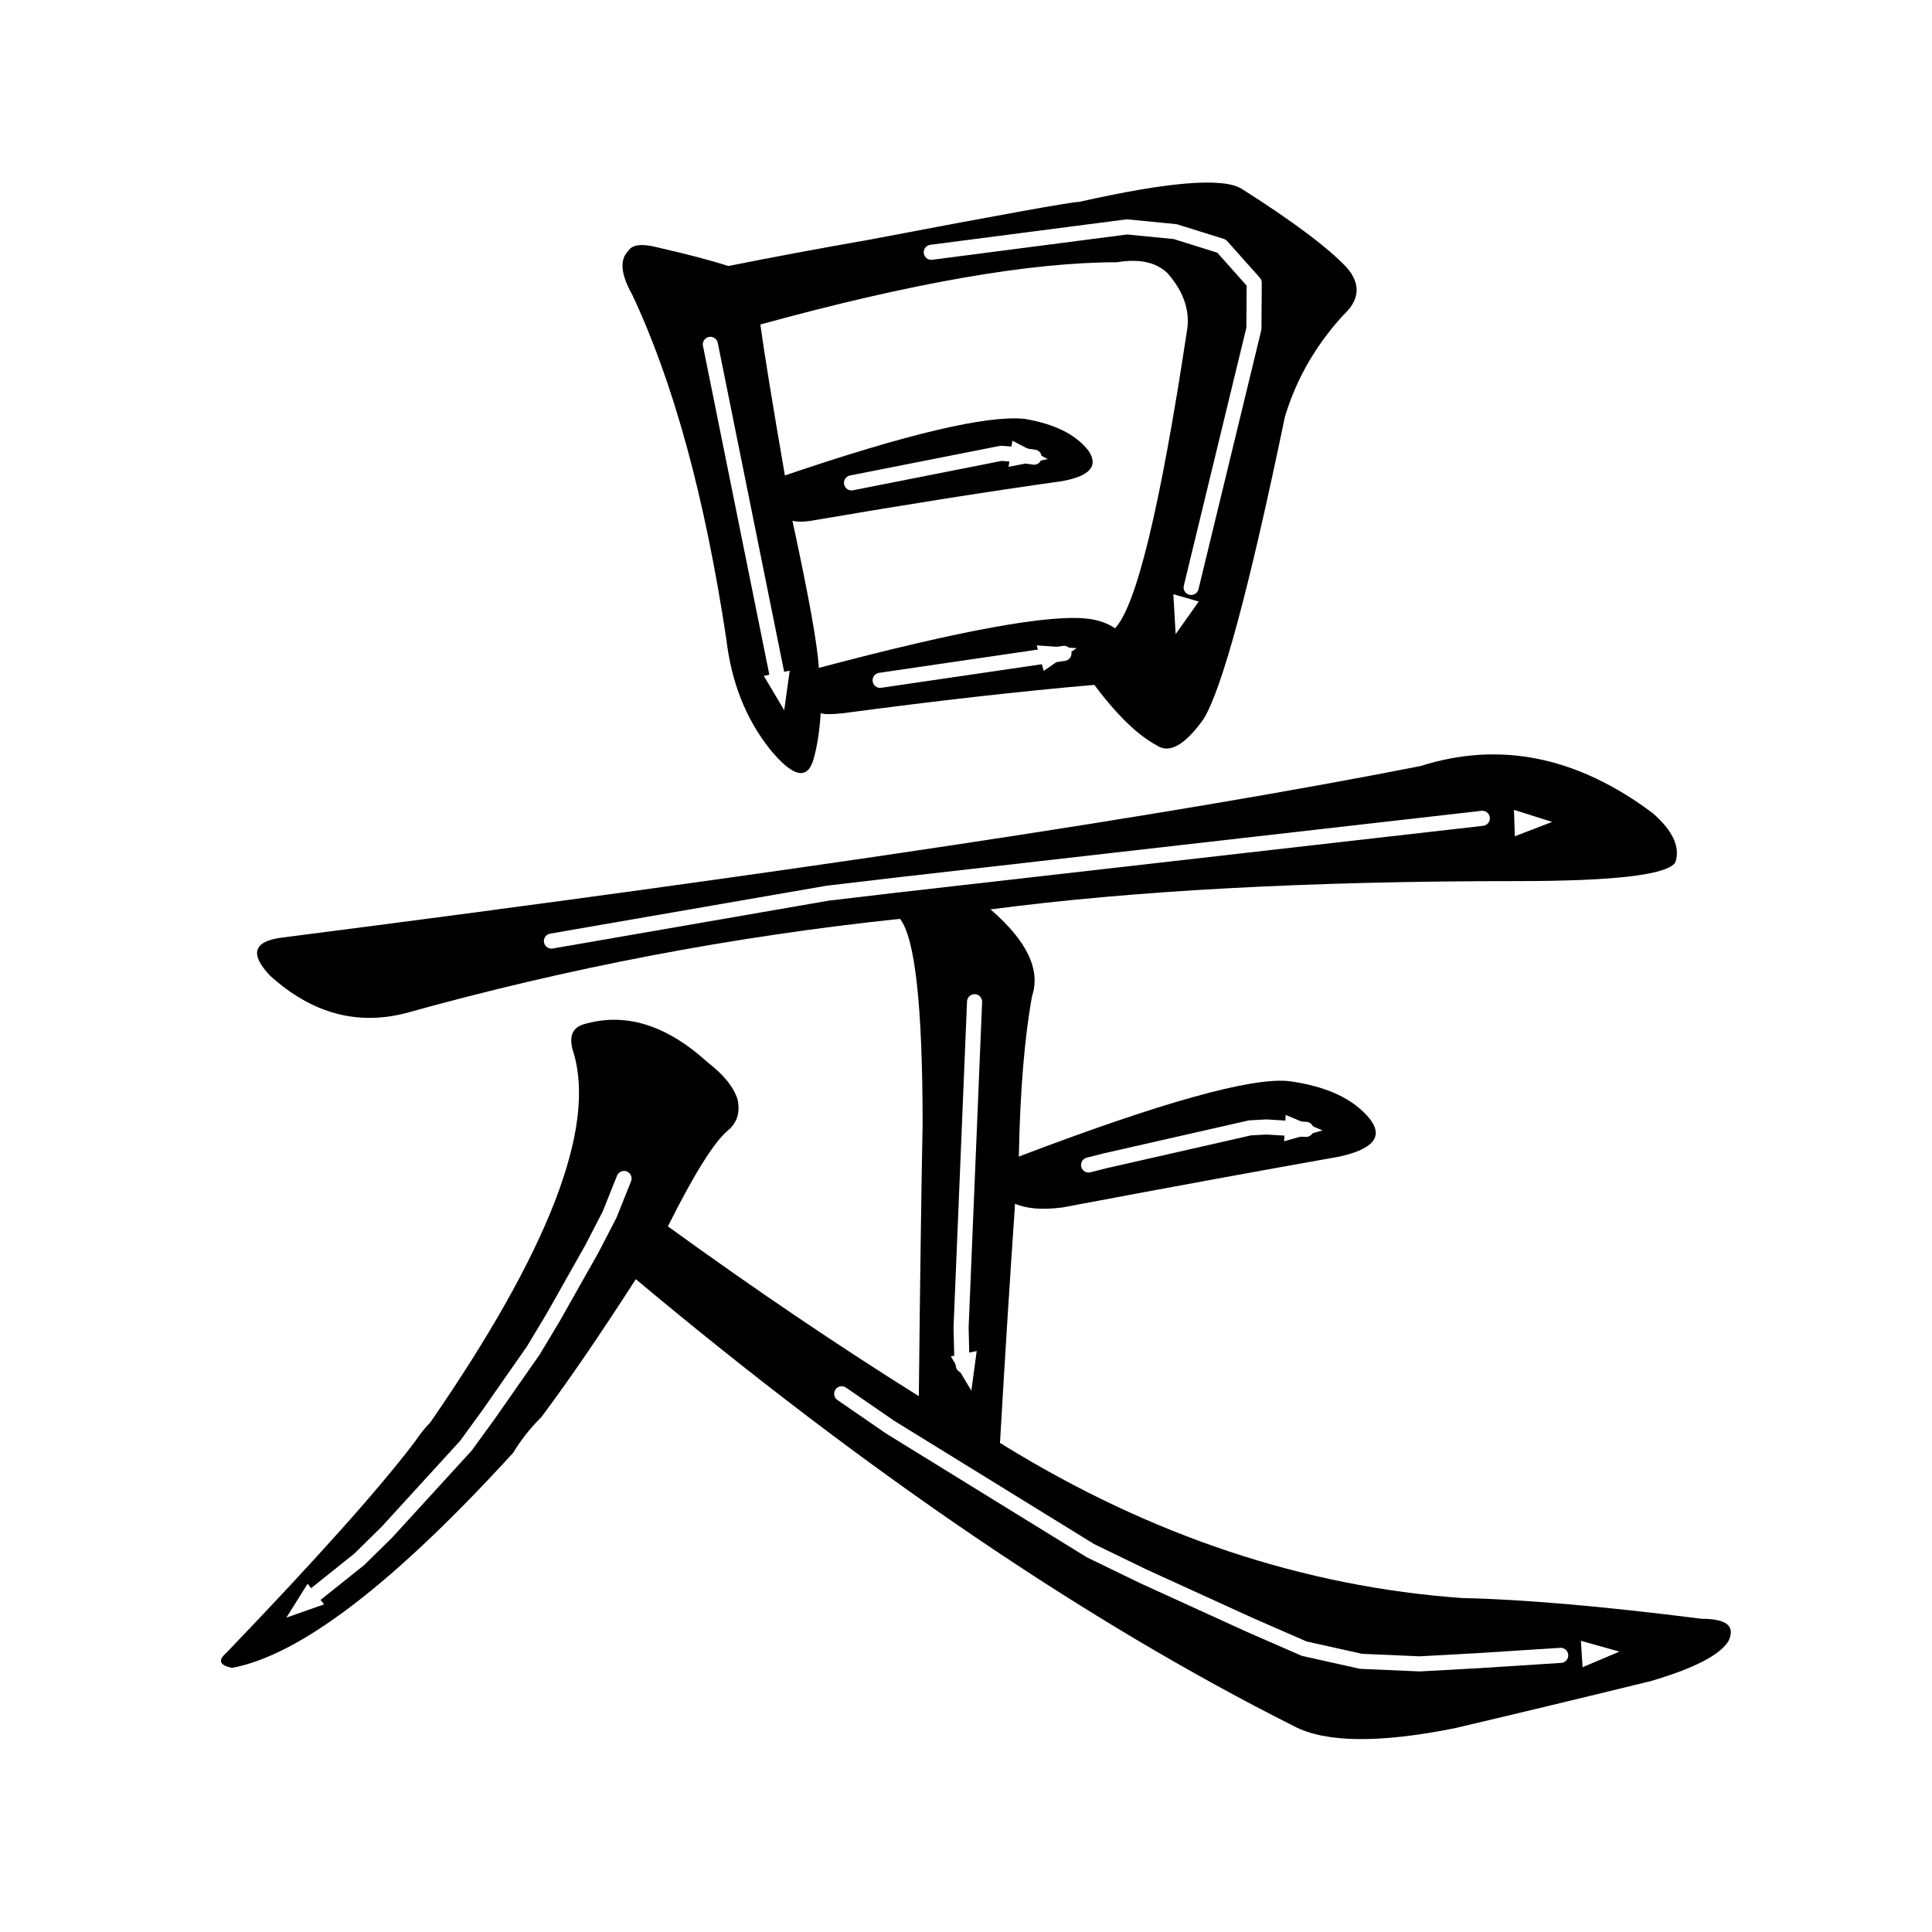
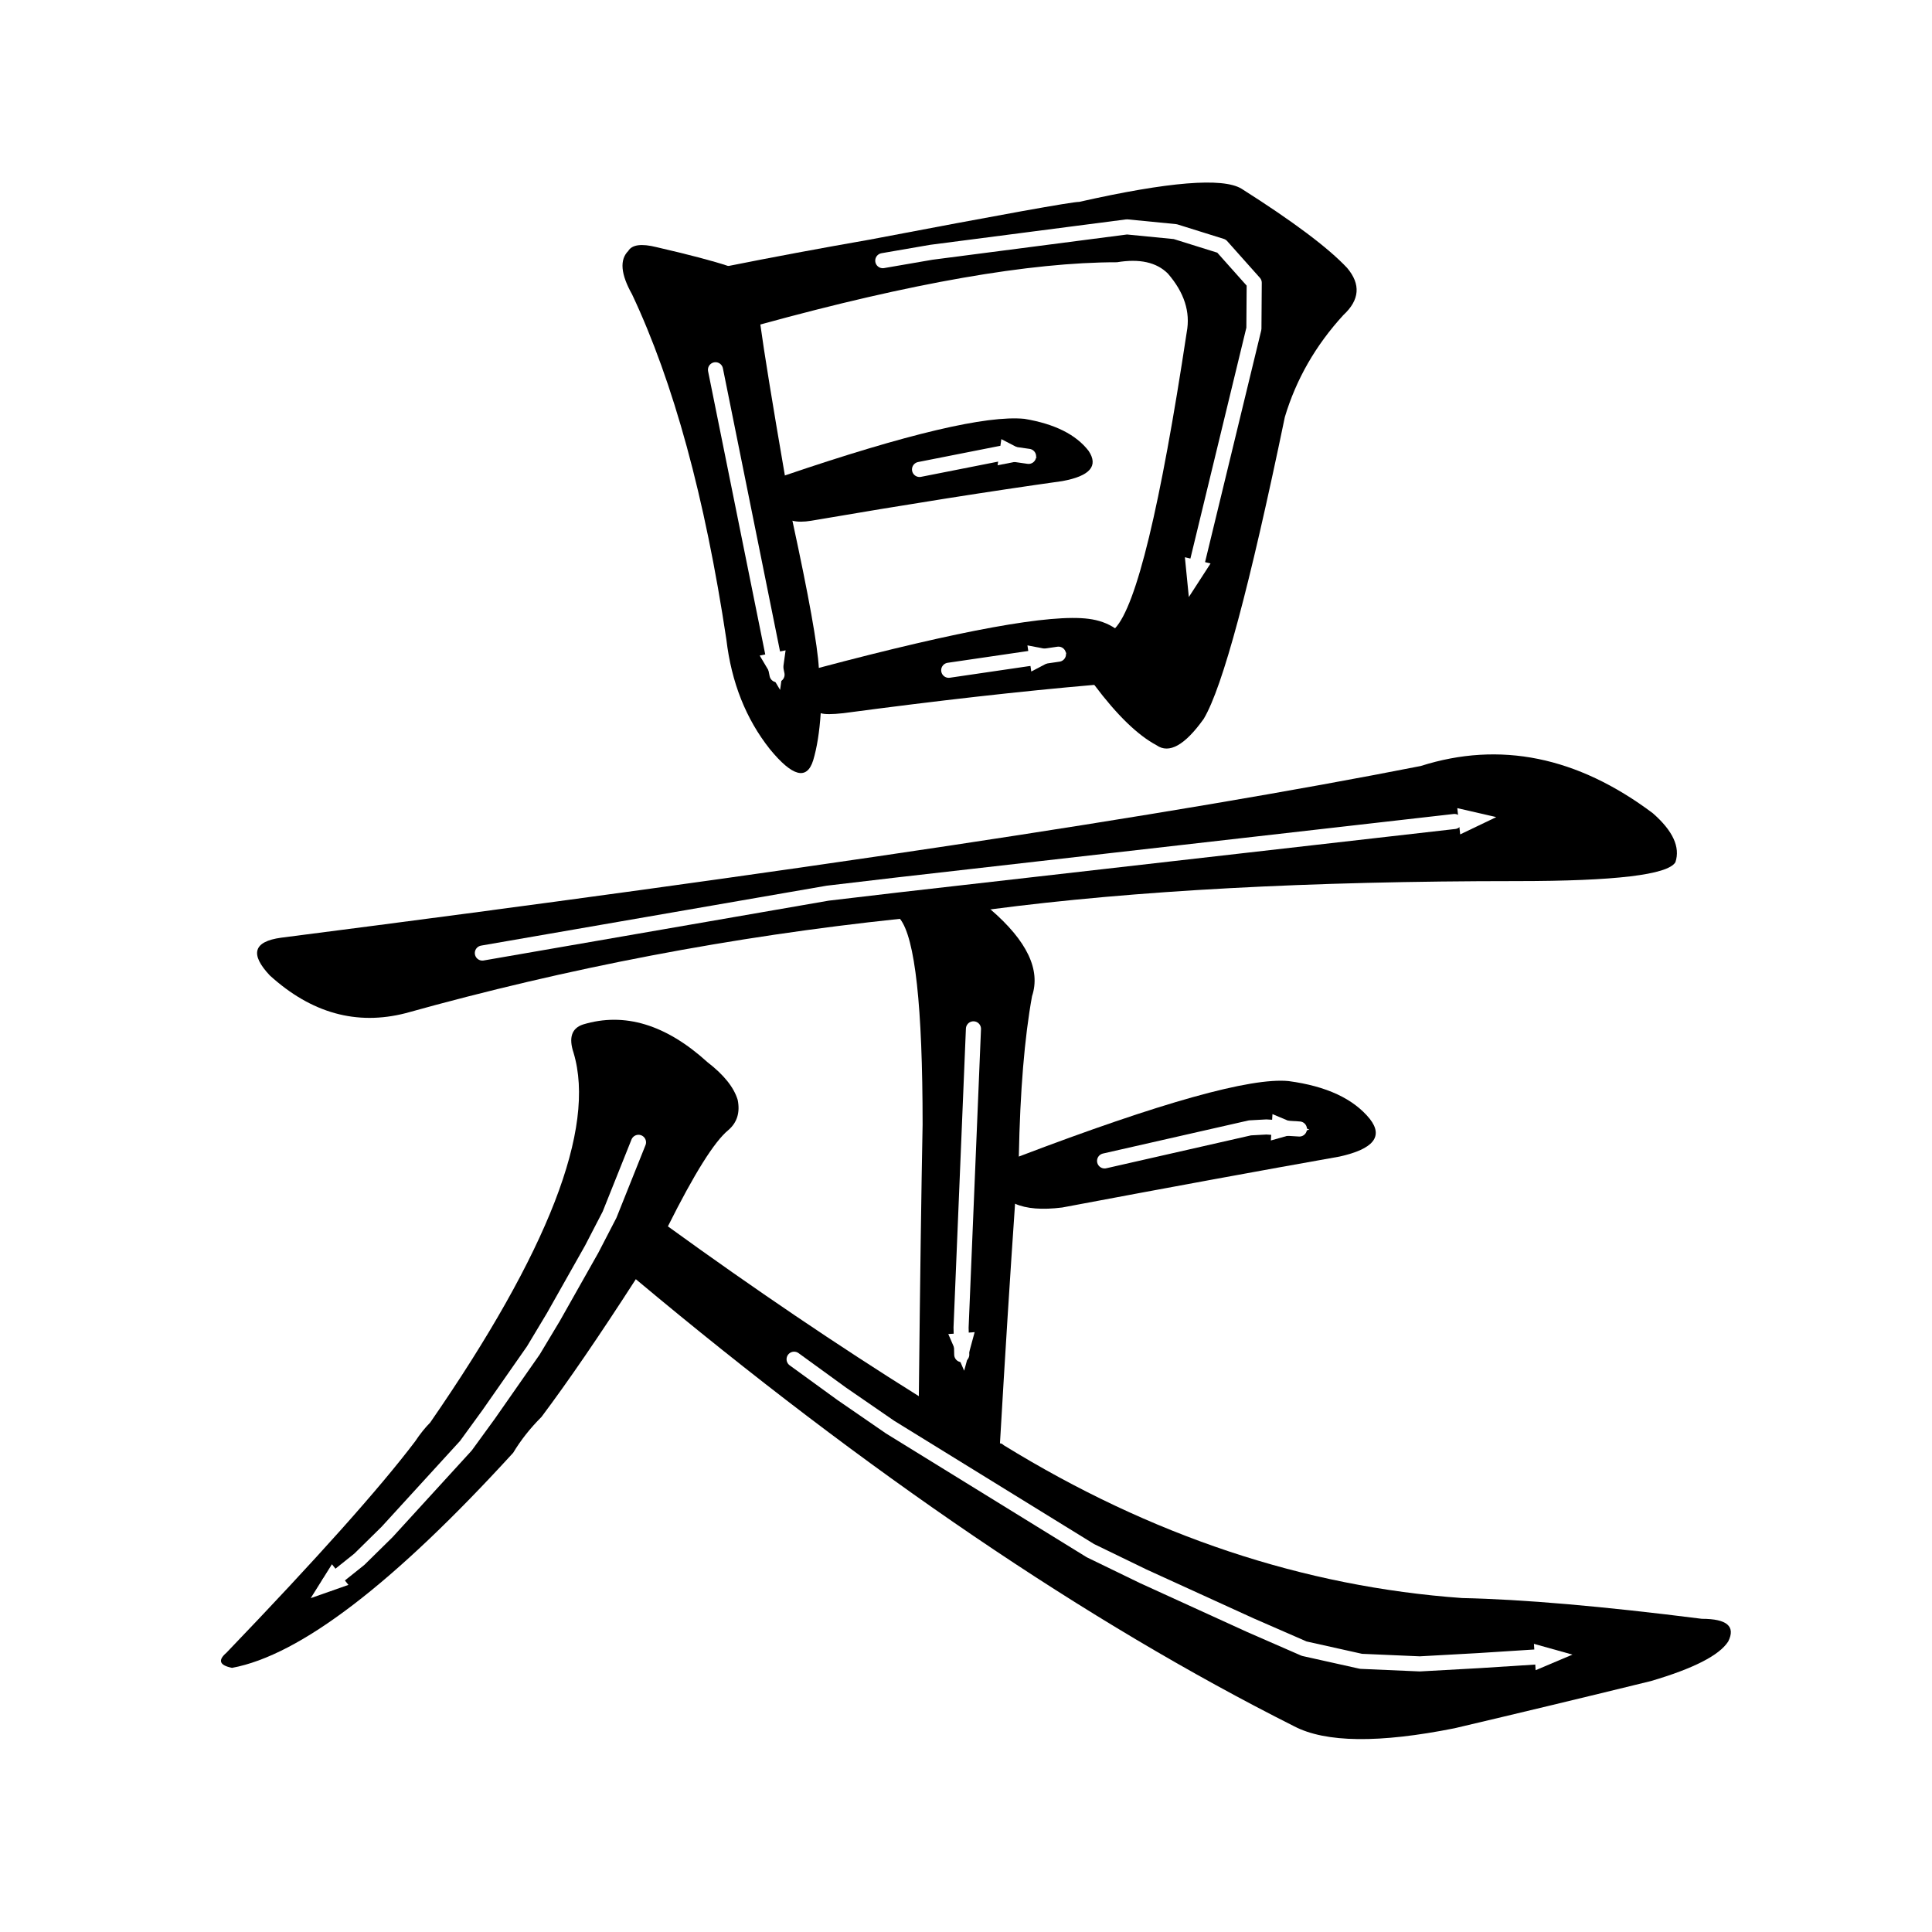
<svg xmlns="http://www.w3.org/2000/svg" viewBox="0 0 1024 1024">
  <style type="text/css">
        .background { fill: #FFFFFF; }
        .stroke { fill: #000000; }
        .arrow-line {
            fill: none;
            stroke: #FFFFFF;
            stroke-width: 8px;
            stroke-linecap: round;
            stroke-linejoin: round;
        }
        .arrow-head {
            fill: #FFFFFF;
            stroke: none;
        }
        .stroke-number {
            font-family: Helvetica, Arial, sans-serif;
            font-size: 45px;
            fill: #FFFFFF;
            font-weight: 800;
            text-anchor: middle;
            dominant-baseline: middle;
        }
    </style>
  <rect class="background" x="0" y="0" width="1024" height="1024" />
  <g transform="scale(1, -1) translate(0, -900)">
    <path d="M 386 759 Q 374 763 348 769 Q 336 772 333 767 Q 326 760 335 744 Q 368 674 385 561 Q 389 527 408 503 Q 426 481 431 497 Q 434 507 435 522 L 434 546 Q 433 564 420 624 L 416 648 Q 406 706 403 728 C 399 755 399 755 386 759 Z" class="stroke" />
    <path d="M 580 537 Q 598 513 613 505 Q 623 498 638 519 Q 653 544 681 679 Q 690 709 712 733 Q 725 745 714 758 Q 699 774 658 800 Q 643 809 572 793 Q 566 793 461 773 Q 421 766 386 759 C 357 753 374 720 403 728 Q 523 761 592 761 Q 610 764 619 755 Q 632 740 629 724 Q 608 585 591 567 C 577 541 577 541 580 537 Z" class="stroke" />
    <path d="M 420 624 Q 424 623 430 624 Q 506 637 563 645 Q 585 649 577 661 Q 567 674 543 678 Q 513 681 416 648 C 388 638 390 627 420 624 Z" class="stroke" />
    <path d="M 435 522 Q 438 521 447 522 Q 522 532 580 537 C 610 540 617 553 591 567 Q 585 571 577 572 Q 547 576 434 546 C 405 538 405 525 435 522 Z" class="stroke" />
    <path d="M 525 418 Q 639 433 804 433 Q 882 433 888 443 Q 892 455 876 469 Q 816 514 753 494 Q 555 455 149 403 Q 127 400 143 383 Q 176 353 215 363 Q 344 399 477 413 L 525 418 Z" class="stroke" />
    <path d="M 530 135 Q 534 204 538 262 L 540 287 Q 541 339 547 372 Q 554 393 525 418 C 503 438 464 440 477 413 Q 489 398 489 304 Q 488 253 487 160 C 487 130 528 105 530 135 Z" class="stroke" />
    <path d="M 538 262 Q 547 258 563 260 Q 648 276 710 287 Q 737 293 726 307 Q 713 323 683 327 Q 653 330 540 287 C 512 276 509 271 538 262 Z" class="stroke" />
    <path d="M 354 250 Q 375 292 386 301 Q 393 307 391 317 Q 388 327 375 337 Q 342 367 309 357 Q 300 354 304 342 Q 322 282 228 146 Q 224 142 220 136 Q 192 99 120 24 Q 113 18 123 16 Q 177 26 272 130 Q 278 140 287 149 Q 308 177 337 222 L 354 250 Z" class="stroke" />
    <path d="M 337 222 Q 521 68 686 -15 Q 711 -28 771 -16 Q 822 -4 875 9 Q 909 19 916 30 Q 922 42 902 42 Q 823 52 775 53 Q 649 62 532 134 Q 531 135 530 135 L 487 160 Q 423 200 354 250 C 330 268 314 241 337 222 Z" class="stroke" />
-     <path d="M 376.507 717.486 L 379.226 704.018 L 381.944 690.55 L 384.662 677.082 L 387.381 663.614 L 390.099 650.146 L 392.817 636.679 L 395.535 623.211 L 398.254 609.743 L 400.972 596.275 L 403.69 582.807 L 406.409 569.339 L 409.127 555.871 L 411.845 542.404 L 412.932 537.016" class="arrow-line" />
-     <path d="M 415.651 523.549 L 418.555 544.538 L 404.832 541.768 Z" class="arrow-head" />
-     <text x="366.009" y="736.651" class="stroke-number" style="transform-origin:366.009px 736.651px; transform:scale(1,-1);">1</text>
-     <path d="M 493.603 766.284 L 519.526 769.648 L 545.449 773.012 L 571.372 776.377 L 597.295 779.741 L 622.914 777.231 L 647.435 769.565 L 664.765 750.118 L 664.594 725.827 L 658.436 700.423 L 652.277 675.018 L 646.118 649.614 L 639.96 624.209 L 633.801 598.805 L 631.338 588.643" class="arrow-line" />
-     <path d="M 623.122 563.884 L 635.36 581.182 L 621.902 585.039 Z" class="arrow-head" />
-     <text x="452.733" y="757.82" class="stroke-number" style="transform-origin:452.733px 757.82px; transform:scale(1,-1);">2</text>
-     <path d="M 451.323 644.064 L 458.533 645.488 L 465.743 646.912 L 472.953 648.336 L 480.163 649.761 L 487.373 651.185 L 494.584 652.609 L 501.794 654.033 L 509.004 655.458 L 516.214 656.882 L 523.424 658.306 L 530.634 659.73 L 537.898 659.157 L 545.173 658.118 L 548.083 657.702" class="arrow-line" />
-     <path d="M 555.359 656.663 L 536.55 666.421 L 534.57 652.562 Z" class="arrow-head" />
-     <text x="440.777" y="638.888" class="stroke-number" style="transform-origin:440.777px 638.888px; transform:scale(1,-1);">3</text>
-     <path d="M 466.489 539.417 L 473.76 540.482 L 481.031 541.548 L 488.301 542.613 L 495.572 543.679 L 502.843 544.744 L 510.113 545.81 L 517.384 546.875 L 524.655 547.941 L 531.926 549.006 L 539.196 550.072 L 546.467 551.137 L 553.738 552.203 L 561.008 553.268 L 563.917 553.695" class="arrow-line" />
-     <path d="M 570.626 556.467 L 549.486 557.923 L 553.193 544.422 Z" class="arrow-head" />
-     <text x="454.856" y="537.712" class="stroke-number" style="transform-origin:454.856px 537.712px; transform:scale(1,-1);">4</text>
-     <path d="M 292.272 401.213 L 328.878 407.559 L 365.483 413.906 L 402.089 420.253 L 438.695 426.6 L 475.588 430.942 L 512.501 435.148 L 549.414 439.355 L 586.327 443.561 L 623.24 447.768 L 660.153 451.975 L 697.066 456.181 L 733.978 460.388 L 770.891 464.594 L 785.656 466.277" class="arrow-line" />
-     <path d="M 822.655 464.372 L 802.447 470.746 L 802.882 456.753 Z" class="arrow-head" />
-     <text x="233.703" y="391.057" class="stroke-number" style="transform-origin:233.703px 391.057px; transform:scale(1,-1);">5</text>
-     <path d="M 516.547 369.08 L 515.951 354.688 L 515.354 340.295 L 514.758 325.903 L 514.161 311.51 L 513.564 297.118 L 512.968 282.725 L 512.371 268.333 L 511.775 253.94 L 511.178 239.548 L 510.582 225.155 L 509.985 210.762 L 509.388 196.37 L 509.746 182.029 L 510.6 176.33" class="arrow-line" />
-     <path d="M 514.838 162.92 L 517.671 183.92 L 503.957 181.103 Z" class="arrow-head" />
-     <text x="508.175" y="388.306" class="stroke-number" style="transform-origin:508.175px 388.306px; transform:scale(1,-1);">6</text>
-     <path d="M 576.969 282.532 L 585.457 284.695 L 594.018 286.64 L 602.579 288.586 L 611.14 290.532 L 619.701 292.477 L 628.262 294.423 L 636.823 296.369 L 645.383 298.314 L 653.944 300.26 L 662.505 302.206 L 671.186 302.683 L 679.949 302.146 L 688.711 301.61 L 692.217 301.395" class="arrow-line" />
-     <path d="M 700.979 300.858 L 681.445 309.068 L 680.589 295.094 Z" class="arrow-head" />
-     <text x="564.182" y="276.719" class="stroke-number" style="transform-origin:564.182px 276.719px; transform:scale(1,-1);">7</text>
-     <path d="M 330.75 275.374 L 323.083 256.207 L 313.609 237.907 L 303.46 219.93 L 293.312 201.953 L 282.697 184.269 L 270.88 167.342 L 259.063 150.415 L 246.934 133.739 L 233.008 118.499 L 219.082 103.26 L 205.157 88.021 L 190.48 73.584 L 174.36 60.688 L 167.912 55.53" class="arrow-line" />
-     <path d="M 151.792 42.634 L 171.782 49.661 L 163.036 60.594 Z" class="arrow-head" />
-     <text x="343.017" y="306.041" class="stroke-number" style="transform-origin:343.017px 306.041px; transform:scale(1,-1);">8</text>
-     <path d="M 446.121 161.26 L 471.782 143.584 L 498.321 127.219 L 524.86 110.853 L 551.399 94.487 L 577.938 78.121 L 605.956 64.525 L 634.322 51.581 L 662.687 38.638 L 691.246 26.175 L 721.371 19.462 L 752.521 18.108 L 783.639 19.833 L 814.755 21.824 L 827.202 22.621" class="arrow-line" />
-     <path d="M 858.317 24.612 L 837.911 30.321 L 838.805 16.349 Z" class="arrow-head" />
-     <text x="405.757" y="190.577" class="stroke-number" style="transform-origin:405.757px 190.577px; transform:scale(1,-1);">9</text>
+     <path d="M 379.226 704.018 L 381.944 690.55 L 384.662 677.082 L 387.381 663.614 L 390.099 650.146 L 392.817 636.679 L 395.535 623.211 L 398.254 609.743 L 400.972 596.275 L 403.69 582.807 L 406.409 569.339 L 409.127 555.871 L 411.845 542.404" class="arrow-line" />
+     <path d="M 413.476 534.323 L 416.381 555.312 L 402.658 552.543 Z" class="arrow-head" />
+     <text x="370.251" y="729.582" class="stroke-number" style="transform-origin:370.251px 729.582px; transform:scale(1,-1);">1</text>
+     <path d="M 467.892 761.846 L 493.603 766.284 L 519.526 769.648 L 545.449 773.012 L 571.372 776.377 L 597.295 779.741 L 622.914 777.231 L 647.435 769.565 L 664.765 750.118 L 664.594 725.827 L 658.436 700.423 L 652.277 675.018 L 646.118 649.614 L 639.96 624.209 L 633.801 598.805" class="arrow-line" />
+     <path d="M 630.106 583.562 L 641.621 601.35 L 628.015 604.648 Z" class="arrow-head" />
+     <text x="432.522" y="752.451" class="stroke-number" style="transform-origin:432.522px 752.451px; transform:scale(1,-1);">2</text>
+     <path d="M 487.373 651.185 L 494.584 652.609 L 501.794 654.033 L 509.004 655.458 L 516.214 656.882 L 523.424 658.306 L 530.634 659.73 L 537.898 659.157 L 545.173 658.118" class="arrow-line" />
+     <path d="M 549.539 657.494 L 530.73 667.253 L 528.75 653.393 Z" class="arrow-head" />
+     <text x="465.743" y="646.912" class="stroke-number" style="transform-origin:465.743px 646.912px; transform:scale(1,-1);">3</text>
+     <path d="M 502.843 544.744 L 510.113 545.81 L 517.384 546.875 L 524.655 547.941 L 531.926 549.006 L 539.196 550.072 L 546.467 551.137 L 553.738 552.203 L 561.008 553.268" class="arrow-line" />
+     <path d="M 565.371 553.908 L 544.567 557.934 L 546.597 544.082 Z" class="arrow-head" />
+     <text x="481.031" y="541.548" class="stroke-number" style="transform-origin:481.031px 541.548px; transform:scale(1,-1);">4</text>
+     <path d="M 255.666 394.866 L 292.272 401.213 L 328.878 407.559 L 365.483 413.906 L 402.089 420.253 L 438.695 426.6 L 475.588 430.942 L 512.501 435.148 L 549.414 439.355 L 586.327 443.561 L 623.24 447.768 L 660.153 451.975 L 697.066 456.181 L 733.978 460.388 L 770.891 464.594" class="arrow-line" />
+     <path d="M 793.042 466.911 L 772.394 471.673 L 773.931 457.758 Z" class="arrow-head" />
+     <text x="204.419" y="385.98" class="stroke-number" style="transform-origin:204.419px 385.98px; transform:scale(1,-1);">5</text>
+     <path d="M 515.951 354.688 L 515.354 340.295 L 514.758 325.903 L 514.161 311.51 L 513.564 297.118 L 512.968 282.725 L 512.371 268.333 L 511.775 253.94 L 511.178 239.548 L 510.582 225.155 L 509.985 210.762 L 509.388 196.37 L 509.746 182.029" class="arrow-line" />
+     <path d="M 511.028 173.481 L 516.581 193.93 L 502.617 192.93 Z" class="arrow-head" />
+     <text x="514.469" y="382.382" class="stroke-number" style="transform-origin:514.469px 382.382px; transform:scale(1,-1);">6</text>
+     <path d="M 585.457 284.695 L 594.018 286.64 L 602.579 288.586 L 611.14 290.532 L 619.701 292.477 L 628.262 294.423 L 636.823 296.369 L 645.383 298.314 L 653.944 300.26 L 662.505 302.206 L 671.186 302.683 L 679.949 302.146 L 688.711 301.61" class="arrow-line" />
+     <path d="M 693.969 301.288 L 674.434 309.497 L 673.579 295.523 Z" class="arrow-head" />
+     <text x="568.977" y="278.899" class="stroke-number" style="transform-origin:568.977px 278.899px; transform:scale(1,-1);">7</text>
+     <path d="M 338.416 294.541 L 330.75 275.374 L 323.083 256.207 L 313.609 237.907 L 303.46 219.93 L 293.312 201.953 L 282.697 184.269 L 270.88 167.342 L 259.063 150.415 L 246.934 133.739 L 233.008 118.499 L 219.082 103.26 L 205.157 88.021 L 190.48 73.584 L 174.36 60.688" class="arrow-line" />
+     <path d="M 164.688 52.95 L 184.678 59.978 L 175.932 70.91 Z" class="arrow-head" />
+     <text x="338.175" y="319.848" class="stroke-number" style="transform-origin:338.175px 319.848px; transform:scale(1,-1);">8</text>
+     <path d="M 420.893 179.583 L 446.121 161.26 L 471.782 143.584 L 498.321 127.219 L 524.86 110.853 L 551.399 94.487 L 577.938 78.121 L 605.956 64.525 L 634.322 51.581 L 662.687 38.638 L 691.246 26.175 L 721.371 19.462 L 752.521 18.108 L 783.639 19.833 L 814.755 21.824" class="arrow-line" />
+     <path d="M 833.425 23.019 L 813.019 28.728 L 813.913 14.756 Z" class="arrow-head" />
+     <text x="385.575" y="205.235" class="stroke-number" style="transform-origin:385.575px 205.235px; transform:scale(1,-1);">9</text>
  </g>
</svg>
